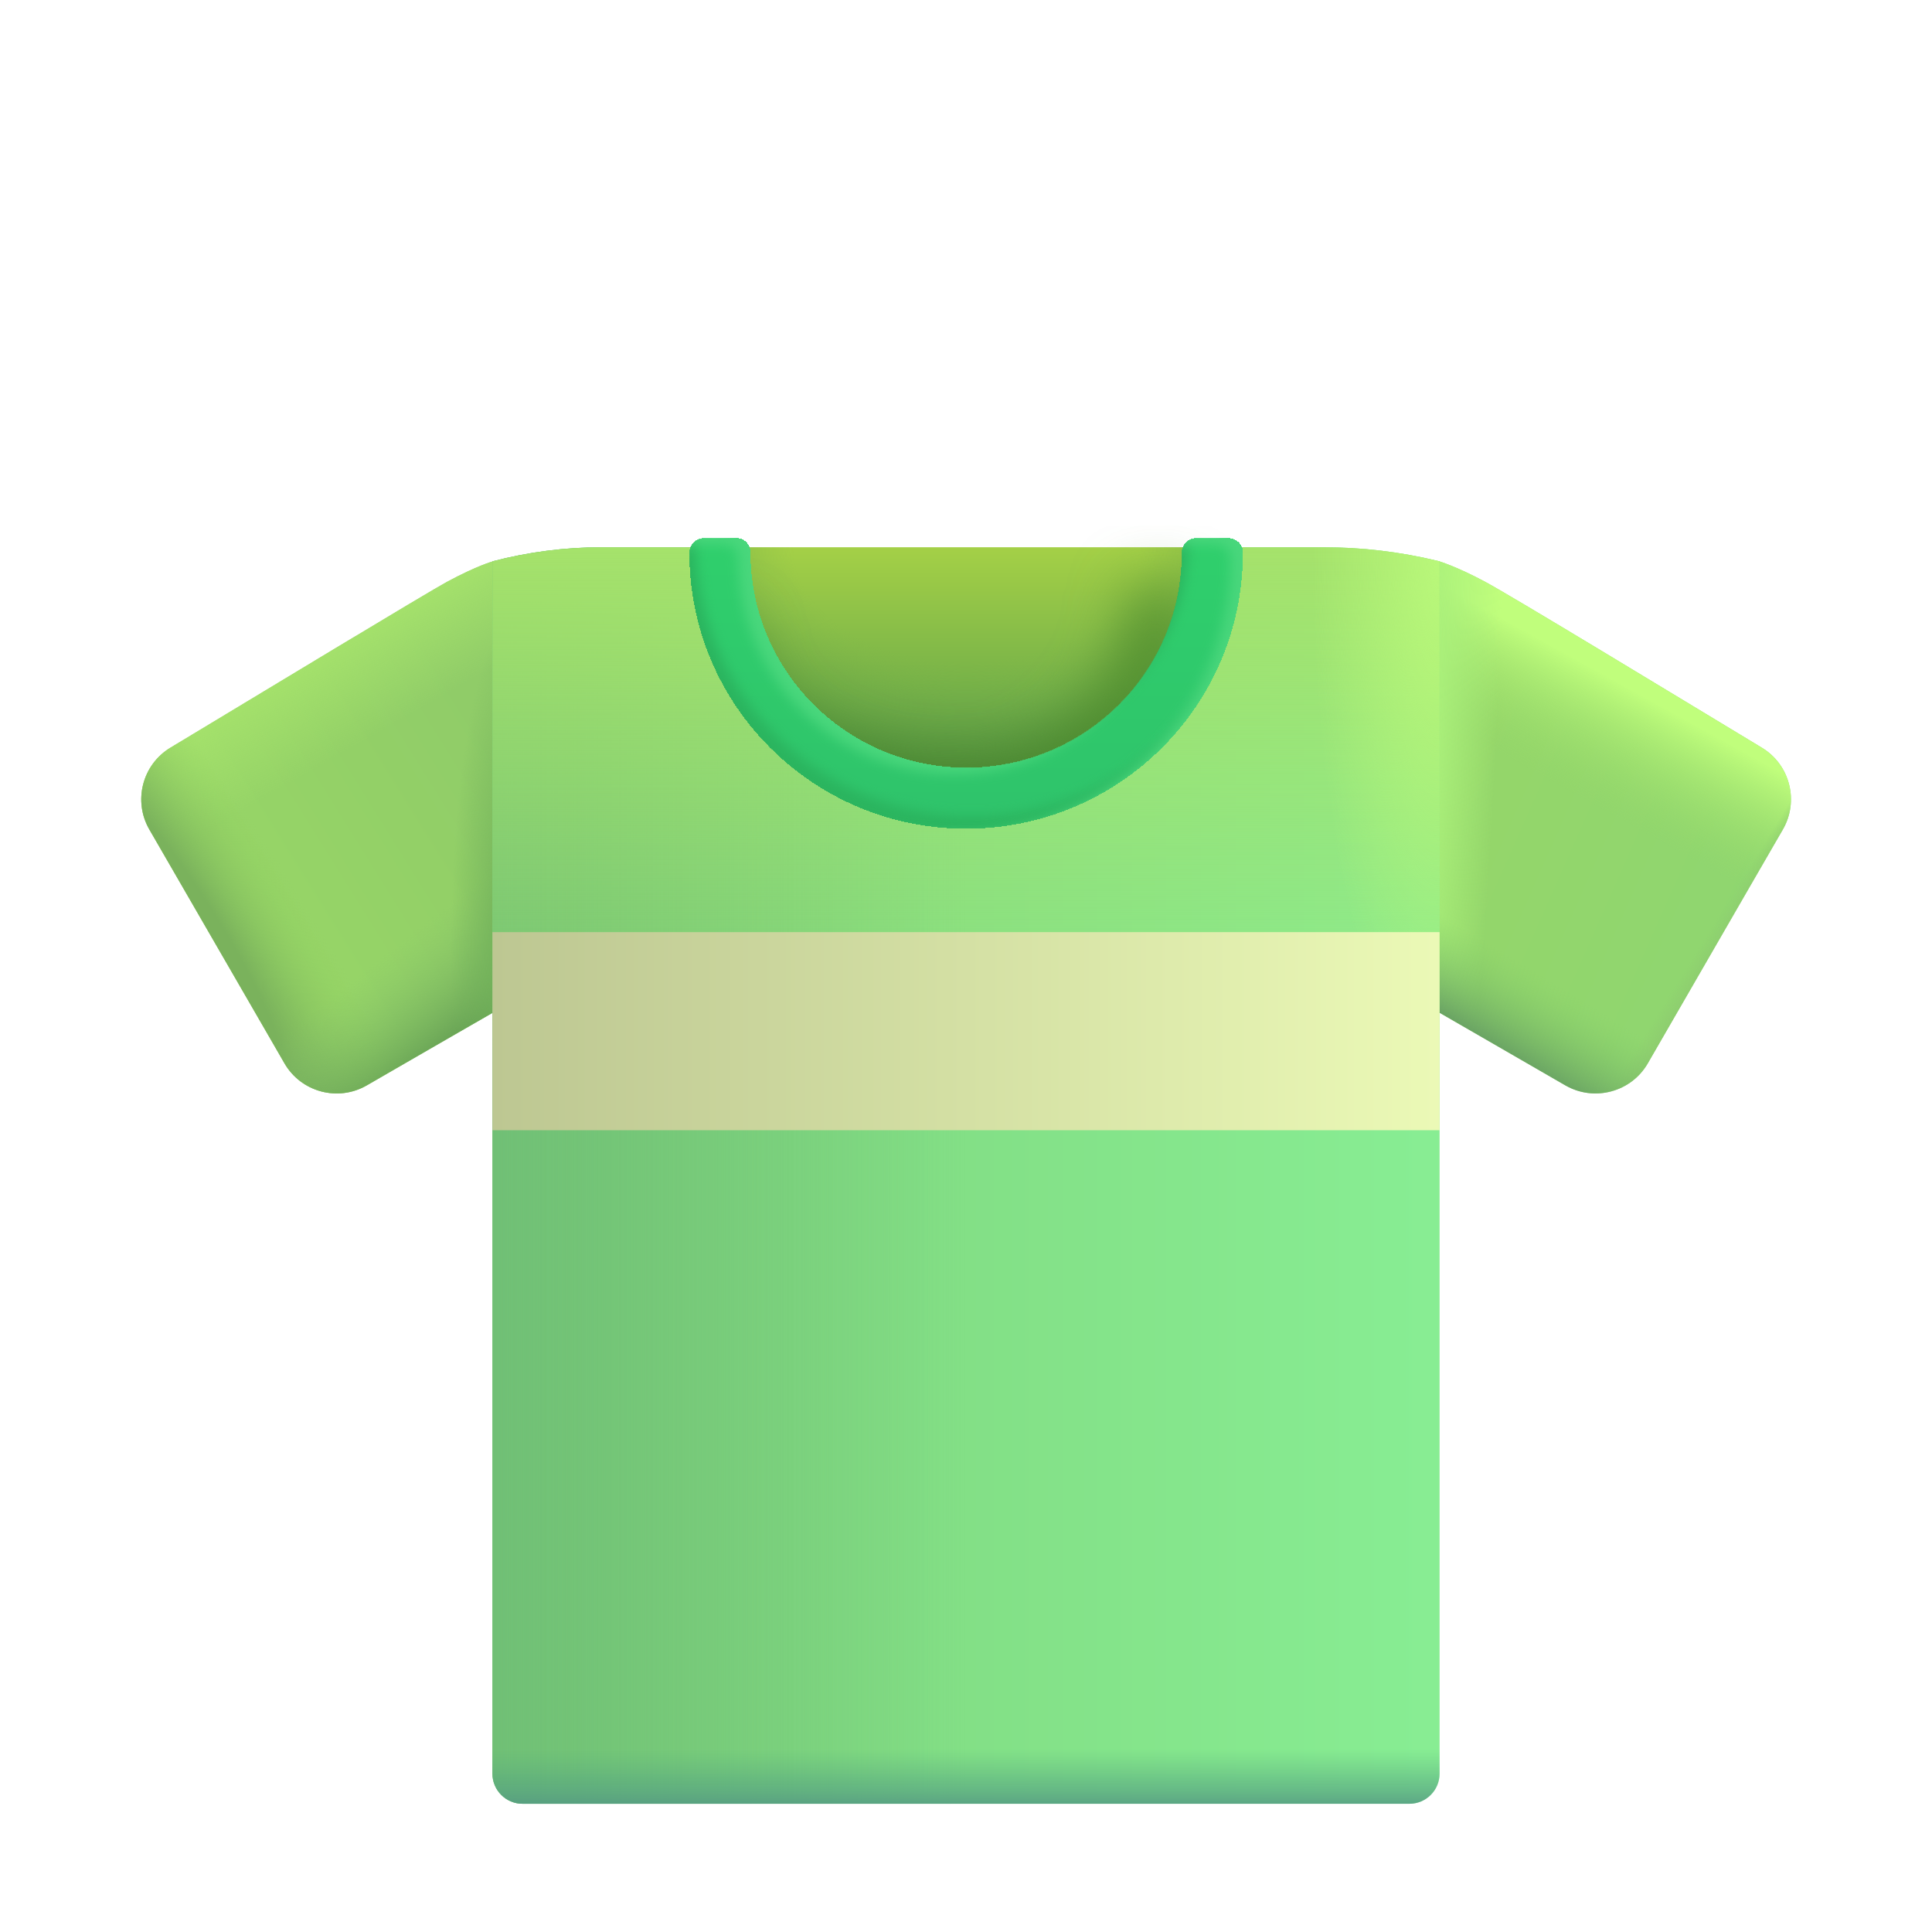
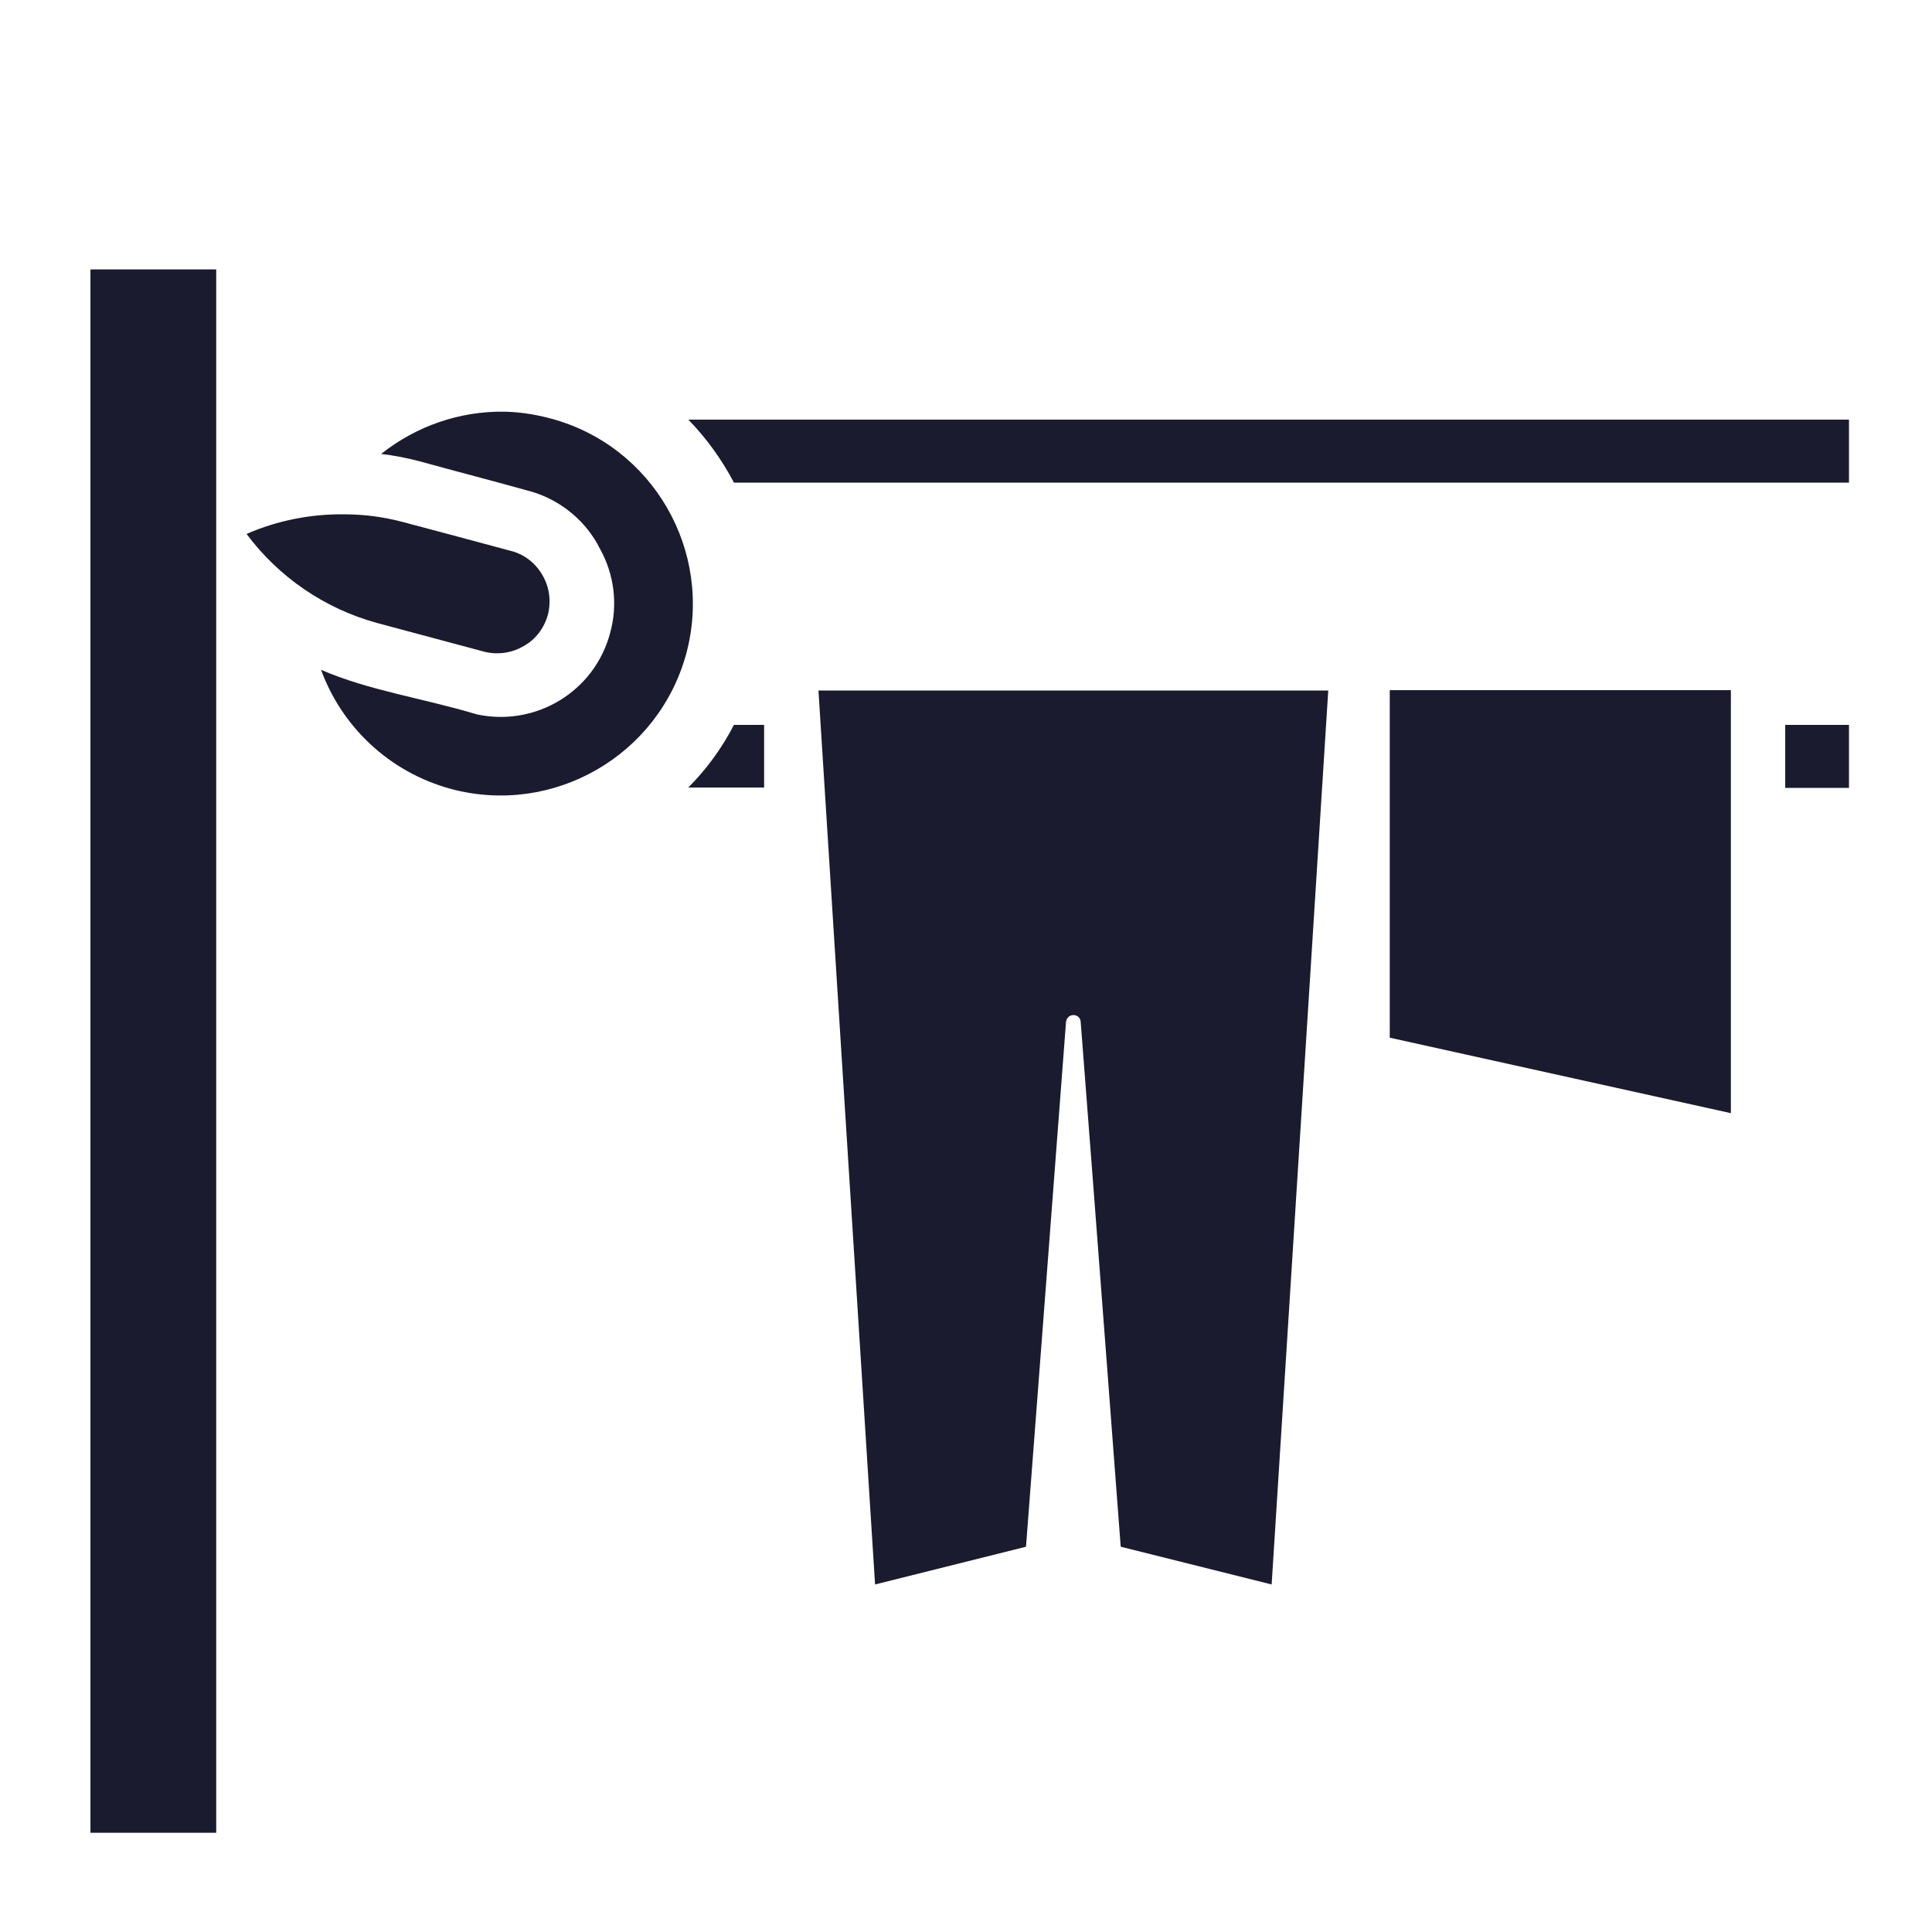
- <svg xmlns="http://www.w3.org/2000/svg" width="32" height="32" viewBox="0 0 32 32" fill="none">
-   <path d="M16.002 13.22C18.254 13.22 20.08 11.394 20.08 9.142C20.08 9.116 20.08 9.09 20.079 9.064H11.925C11.924 9.09 11.924 9.116 11.924 9.142C11.924 11.394 13.75 13.22 16.002 13.22Z" fill="url(#paint0_linear_18_16422)" />
-   <path d="M16.002 13.22C18.254 13.22 20.08 11.394 20.08 9.142C20.08 9.116 20.08 9.09 20.079 9.064H11.925C11.924 9.09 11.924 9.116 11.924 9.142C11.924 11.394 13.75 13.22 16.002 13.22Z" fill="url(#paint1_radial_18_16422)" />
-   <g filter="url(#filter0_f_18_16422)">
-     <path d="M11.624 10.313C11.514 10.313 11.424 10.399 11.424 10.508C11.424 12.605 13.699 13.705 15.8 13.705C17.901 13.705 19.605 12.006 19.605 9.909C19.605 9.799 19.515 9.714 19.406 9.714H18.963C18.857 9.714 18.774 9.803 18.774 9.909C18.774 11.545 17.444 12.873 15.8 12.873C14.156 12.873 12.255 12.144 12.255 10.508C12.255 10.402 12.172 10.313 12.066 10.313H11.624Z" fill="#4B892A" />
-   </g>
-   <path d="M2.474 13.74C2.202 13.269 2.356 12.667 2.821 12.385C4.269 11.511 7.113 9.793 7.402 9.638C7.917 9.361 8.164 9.298 8.164 9.298L11.707 14.726L6.076 17.977C5.598 18.253 4.987 18.089 4.711 17.611L2.474 13.74Z" fill="url(#paint2_linear_18_16422)" />
-   <path d="M2.474 13.74C2.202 13.269 2.356 12.667 2.821 12.385C4.269 11.511 7.113 9.793 7.402 9.638C7.917 9.361 8.164 9.298 8.164 9.298L11.707 14.726L6.076 17.977C5.598 18.253 4.987 18.089 4.711 17.611L2.474 13.74Z" fill="url(#paint3_linear_18_16422)" />
-   <path d="M2.474 13.74C2.202 13.269 2.356 12.667 2.821 12.385C4.269 11.511 7.113 9.793 7.402 9.638C7.917 9.361 8.164 9.298 8.164 9.298L11.707 14.726L6.076 17.977C5.598 18.253 4.987 18.089 4.711 17.611L2.474 13.74Z" fill="url(#paint4_radial_18_16422)" />
-   <path d="M2.474 13.74C2.202 13.269 2.356 12.667 2.821 12.385C4.269 11.511 7.113 9.793 7.402 9.638C7.917 9.361 8.164 9.298 8.164 9.298L11.707 14.726L6.076 17.977C5.598 18.253 4.987 18.089 4.711 17.611L2.474 13.74Z" fill="url(#paint5_linear_18_16422)" />
-   <path d="M2.474 13.74C2.202 13.269 2.356 12.667 2.821 12.385C4.269 11.511 7.113 9.793 7.402 9.638C7.917 9.361 8.164 9.298 8.164 9.298L11.707 14.726L6.076 17.977C5.598 18.253 4.987 18.089 4.711 17.611L2.474 13.74Z" fill="url(#paint6_radial_18_16422)" />
-   <path d="M29.529 13.74C29.802 13.269 29.648 12.667 29.183 12.385C27.735 11.511 25.062 9.886 24.601 9.638C24.141 9.39 23.84 9.298 23.84 9.298L20.297 14.726L25.927 17.977C26.406 18.253 27.017 18.089 27.293 17.611L29.529 13.74Z" fill="url(#paint7_linear_18_16422)" />
-   <path d="M29.529 13.74C29.802 13.269 29.648 12.667 29.183 12.385C27.735 11.511 25.062 9.886 24.601 9.638C24.141 9.39 23.84 9.298 23.84 9.298L20.297 14.726L25.927 17.977C26.406 18.253 27.017 18.089 27.293 17.611L29.529 13.74Z" fill="url(#paint8_linear_18_16422)" />
-   <path d="M29.529 13.74C29.802 13.269 29.648 12.667 29.183 12.385C27.735 11.511 25.062 9.886 24.601 9.638C24.141 9.39 23.84 9.298 23.84 9.298L20.297 14.726L25.927 17.977C26.406 18.253 27.017 18.089 27.293 17.611L29.529 13.74Z" fill="url(#paint9_radial_18_16422)" />
-   <path d="M29.529 13.74C29.802 13.269 29.648 12.667 29.183 12.385C27.735 11.511 25.062 9.886 24.601 9.638C24.141 9.39 23.84 9.298 23.84 9.298L20.297 14.726L25.927 17.977C26.406 18.253 27.017 18.089 27.293 17.611L29.529 13.74Z" fill="url(#paint10_linear_18_16422)" />
-   <path d="M29.529 13.74C29.802 13.269 29.648 12.667 29.183 12.385C27.735 11.511 25.062 9.886 24.601 9.638C24.141 9.39 23.84 9.298 23.84 9.298L20.297 14.726L25.927 17.977C26.406 18.253 27.017 18.089 27.293 17.611L29.529 13.74Z" fill="url(#paint11_linear_18_16422)" />
-   <path d="M9.968 9.064C9.356 9.064 8.748 9.143 8.156 9.298V29.376C8.156 29.652 8.38 29.876 8.656 29.876H23.344C23.62 29.876 23.844 29.652 23.844 29.376V9.298L23.802 9.288C23.186 9.139 22.555 9.064 21.921 9.064H20.079C20.08 9.09 20.08 9.116 20.08 9.142C20.08 11.394 18.254 13.22 16.002 13.22C13.75 13.22 11.924 11.394 11.924 9.142C11.924 9.116 11.924 9.09 11.925 9.064H9.968Z" fill="url(#paint12_linear_18_16422)" />
-   <path d="M9.968 9.064C9.356 9.064 8.748 9.143 8.156 9.298V29.376C8.156 29.652 8.38 29.876 8.656 29.876H23.344C23.62 29.876 23.844 29.652 23.844 29.376V9.298L23.802 9.288C23.186 9.139 22.555 9.064 21.921 9.064H20.079C20.08 9.09 20.08 9.116 20.08 9.142C20.08 11.394 18.254 13.22 16.002 13.22C13.75 13.22 11.924 11.394 11.924 9.142C11.924 9.116 11.924 9.09 11.925 9.064H9.968Z" fill="url(#paint13_linear_18_16422)" />
-   <path d="M9.968 9.064C9.356 9.064 8.748 9.143 8.156 9.298V29.376C8.156 29.652 8.38 29.876 8.656 29.876H23.344C23.62 29.876 23.844 29.652 23.844 29.376V9.298L23.802 9.288C23.186 9.139 22.555 9.064 21.921 9.064H20.079C20.08 9.09 20.08 9.116 20.08 9.142C20.08 11.394 18.254 13.22 16.002 13.22C13.75 13.22 11.924 11.394 11.924 9.142C11.924 9.116 11.924 9.09 11.925 9.064H9.968Z" fill="url(#paint14_linear_18_16422)" />
-   <path d="M9.968 9.064C9.356 9.064 8.748 9.143 8.156 9.298V29.376C8.156 29.652 8.38 29.876 8.656 29.876H23.344C23.62 29.876 23.844 29.652 23.844 29.376V9.298L23.802 9.288C23.186 9.139 22.555 9.064 21.921 9.064H20.079C20.08 9.09 20.08 9.116 20.08 9.142C20.08 11.394 18.254 13.22 16.002 13.22C13.75 13.22 11.924 11.394 11.924 9.142C11.924 9.116 11.924 9.09 11.925 9.064H9.968Z" fill="url(#paint15_linear_18_16422)" />
-   <path d="M9.968 9.064C9.356 9.064 8.748 9.143 8.156 9.298V29.376C8.156 29.652 8.38 29.876 8.656 29.876H23.344C23.62 29.876 23.844 29.652 23.844 29.376V9.298L23.802 9.288C23.186 9.139 22.555 9.064 21.921 9.064H20.079C20.08 9.09 20.08 9.116 20.08 9.142C20.08 11.394 18.254 13.22 16.002 13.22C13.75 13.22 11.924 11.394 11.924 9.142C11.924 9.116 11.924 9.09 11.925 9.064H9.968Z" fill="url(#paint16_radial_18_16422)" />
-   <path d="M8.156 18.72V15.439H23.844V18.72H8.156Z" fill="url(#paint17_linear_18_16422)" />
-   <g filter="url(#filter1_ii_18_16422)">
-     <path d="M11.664 8.919C11.533 8.919 11.424 9.022 11.424 9.153C11.424 11.677 13.475 13.72 16.002 13.72C18.529 13.72 20.58 11.677 20.58 9.153C20.58 9.022 20.471 8.919 20.34 8.919H19.807C19.68 8.919 19.58 9.026 19.58 9.153C19.58 11.122 17.979 12.72 16.002 12.72C14.024 12.72 12.424 11.122 12.424 9.153C12.424 9.026 12.324 8.919 12.197 8.919H11.664Z" fill="url(#paint18_linear_18_16422)" />
-   </g>
-   <defs>
-     <filter id="filter0_f_18_16422" x="10.424" y="8.714" width="10.182" height="5.991" filterUnits="userSpaceOnUse" color-interpolation-filters="sRGB">
-       <feFlood flood-opacity="0" result="BackgroundImageFix" />
-       <feBlend mode="normal" in="SourceGraphic" in2="BackgroundImageFix" result="shape" />
-       <feGaussianBlur stdDeviation="0.5" result="effect1_foregroundBlur_18_16422" />
-     </filter>
-     <filter id="filter1_ii_18_16422" x="11.224" y="8.719" width="9.456" height="5.101" filterUnits="userSpaceOnUse" color-interpolation-filters="sRGB">
-       <feFlood flood-opacity="0" result="BackgroundImageFix" />
-       <feBlend mode="normal" in="SourceGraphic" in2="BackgroundImageFix" result="shape" />
-       <feColorMatrix in="SourceAlpha" type="matrix" values="0 0 0 0 0 0 0 0 0 0 0 0 0 0 0 0 0 0 127 0" result="hardAlpha" />
-       <feOffset dx="0.1" dy="-0.2" />
-       <feGaussianBlur stdDeviation="0.1" />
-       <feComposite in2="hardAlpha" operator="arithmetic" k2="-1" k3="1" />
-       <feColorMatrix type="matrix" values="0 0 0 0 0.165 0 0 0 0 0.706 0 0 0 0 0.369 0 0 0 1 0" />
-       <feBlend mode="normal" in2="shape" result="effect1_innerShadow_18_16422" />
-       <feColorMatrix in="SourceAlpha" type="matrix" values="0 0 0 0 0 0 0 0 0 0 0 0 0 0 0 0 0 0 127 0" result="hardAlpha" />
-       <feOffset dx="-0.2" dy="0.1" />
-       <feGaussianBlur stdDeviation="0.1" />
-       <feComposite in2="hardAlpha" operator="arithmetic" k2="-1" k3="1" />
-       <feColorMatrix type="matrix" values="0 0 0 0 0.286 0 0 0 0 0.843 0 0 0 0 0.486 0 0 0 1 0" />
-       <feBlend mode="normal" in2="effect1_innerShadow_18_16422" result="effect2_innerShadow_18_16422" />
-     </filter>
-     <linearGradient id="paint0_linear_18_16422" x1="16.002" y1="9.064" x2="16.002" y2="12.22" gradientUnits="userSpaceOnUse">
-       <stop stop-color="#A4D047" />
-       <stop offset="1" stop-color="#66A749" />
-     </linearGradient>
-     <radialGradient id="paint1_radial_18_16422" cx="0" cy="0" r="1" gradientUnits="userSpaceOnUse" gradientTransform="translate(16.002 9.06384) rotate(90) scale(3.9375 5.92282)">
-       <stop offset="0.484" stop-color="#7FB84A" stop-opacity="0" />
-       <stop offset="0.944" stop-color="#4C8A3B" />
-     </radialGradient>
-     <linearGradient id="paint2_linear_18_16422" x1="8.844" y1="13.283" x2="4.031" y2="16.283" gradientUnits="userSpaceOnUse">
-       <stop stop-color="#90CC68" />
-       <stop offset="1" stop-color="#98D766" />
-     </linearGradient>
-     <linearGradient id="paint3_linear_18_16422" x1="5.25" y1="10.689" x2="6.125" y2="12.22" gradientUnits="userSpaceOnUse">
-       <stop stop-color="#A6E36C" />
-       <stop offset="1" stop-color="#A6E36C" stop-opacity="0" />
-     </linearGradient>
-     <radialGradient id="paint4_radial_18_16422" cx="0" cy="0" r="1" gradientUnits="userSpaceOnUse" gradientTransform="translate(3.03137 15.3763) rotate(-32.3998) scale(1.9246 10.1167)">
-       <stop offset="0.294" stop-color="#7AB25C" />
-       <stop offset="1" stop-color="#93D263" stop-opacity="0" />
-     </radialGradient>
-     <linearGradient id="paint5_linear_18_16422" x1="8.219" y1="17.251" x2="6.813" y2="15.47" gradientUnits="userSpaceOnUse">
-       <stop offset="0.13" stop-color="#619B51" />
-       <stop offset="1" stop-color="#85C26C" stop-opacity="0" />
-     </linearGradient>
-     <radialGradient id="paint6_radial_18_16422" cx="0" cy="0" r="1" gradientUnits="userSpaceOnUse" gradientTransform="translate(8.53137 15.6888) rotate(180) scale(1.0625 5.40625)">
-       <stop offset="0.125" stop-color="#72B25A" />
-       <stop offset="1" stop-color="#72B25A" stop-opacity="0" />
-     </radialGradient>
-     <linearGradient id="paint7_linear_18_16422" x1="23.875" y1="13.376" x2="28.812" y2="15.564" gradientUnits="userSpaceOnUse">
-       <stop stop-color="#95D669" />
-       <stop offset="1" stop-color="#8FD670" />
-     </linearGradient>
-     <linearGradient id="paint8_linear_18_16422" x1="26.906" y1="10.876" x2="25.75" y2="12.97" gradientUnits="userSpaceOnUse">
-       <stop offset="0.174" stop-color="#C0FE7C" />
-       <stop offset="1" stop-color="#98D969" stop-opacity="0" />
-     </linearGradient>
-     <radialGradient id="paint9_radial_18_16422" cx="0" cy="0" r="1" gradientUnits="userSpaceOnUse" gradientTransform="translate(23.4688 12.2826) rotate(2.7263) scale(1.31399 12.7019)">
-       <stop offset="0.199" stop-color="#ABF17B" />
-       <stop offset="1" stop-color="#ABF17B" stop-opacity="0" />
-     </radialGradient>
-     <linearGradient id="paint10_linear_18_16422" x1="28.281" y1="15.97" x2="28.055" y2="15.829" gradientUnits="userSpaceOnUse">
-       <stop stop-color="#8ECE6F" />
-       <stop offset="1" stop-color="#8ECE6F" stop-opacity="0" />
-     </linearGradient>
-     <linearGradient id="paint11_linear_18_16422" x1="24.469" y1="17.189" x2="25.219" y2="15.97" gradientUnits="userSpaceOnUse">
-       <stop stop-color="#68A163" />
-       <stop offset="1" stop-color="#84CC69" stop-opacity="0" />
-     </linearGradient>
-     <linearGradient id="paint12_linear_18_16422" x1="8.156" y1="24.564" x2="24.188" y2="24.564" gradientUnits="userSpaceOnUse">
-       <stop stop-color="#7ED279" />
-       <stop offset="1" stop-color="#88EE94" />
-     </linearGradient>
-     <linearGradient id="paint13_linear_18_16422" x1="7.438" y1="28.876" x2="16" y2="28.876" gradientUnits="userSpaceOnUse">
-       <stop stop-color="#6FBE75" />
-       <stop offset="1" stop-color="#6FBE75" stop-opacity="0" />
-     </linearGradient>
-     <linearGradient id="paint14_linear_18_16422" x1="16" y1="9.064" x2="16" y2="17.626" gradientUnits="userSpaceOnUse">
-       <stop stop-color="#A5E26B" />
-       <stop offset="1" stop-color="#A5E26B" stop-opacity="0" />
-     </linearGradient>
-     <linearGradient id="paint15_linear_18_16422" x1="16" y1="30.064" x2="16" y2="28.968" gradientUnits="userSpaceOnUse">
-       <stop stop-color="#539583" />
-       <stop offset="1" stop-color="#53AE80" stop-opacity="0" />
-     </linearGradient>
-     <radialGradient id="paint16_radial_18_16422" cx="0" cy="0" r="1" gradientUnits="userSpaceOnUse" gradientTransform="translate(23.8437 9.06384) rotate(90) scale(8.59375 2.11378)">
-       <stop stop-color="#B9F87A" />
-       <stop offset="1" stop-color="#B9F87A" stop-opacity="0" />
-     </radialGradient>
-     <linearGradient id="paint17_linear_18_16422" x1="8.156" y1="17.439" x2="23.844" y2="17.439" gradientUnits="userSpaceOnUse">
-       <stop stop-color="#BDC792" />
-       <stop offset="1" stop-color="#EBF9B6" />
-     </linearGradient>
-     <linearGradient id="paint18_linear_18_16422" x1="16.002" y1="8.919" x2="16.002" y2="13.72" gradientUnits="userSpaceOnUse">
-       <stop stop-color="#2FCF6C" />
-       <stop offset="1" stop-color="#2FC36B" />
-     </linearGradient>
-   </defs>
+ <svg xmlns="http://www.w3.org/2000/svg" width="1em" height="1em" viewBox="0 0 512 512">
+   <path fill="#1b1b2f" d="M23.97 71.4v414.3H57.3V71.4zm109.83 37.7c-12.1-.2-23.6 3.9-32.8 11.2c3.5.4 7 1.1 10.4 2c9.4 2.6 20.2 5.4 28.4 7.7c7.8 2 14.5 7.1 18.5 14.1c.3.6.6 1.2.9 1.7c3.5 6.5 4.6 14.3 2.5 21.9c-4.1 15.6-19.8 25-35.4 21.6c-14.3-4.3-28.59-6.3-41.23-11.8c5.51 15 17.93 27.1 34.53 31.6c27.1 7.2 55-8.9 62.3-36c7.2-27.1-8.9-55-36-62.2c-4.1-1.1-8.1-1.7-12.1-1.8m48.6 2.1c4.8 4.9 8.9 10.6 12.1 16.7H490v-16.7zm-91.16 25.1c-8.82-.1-17.66 1.6-25.9 5.2a64.38 64.38 0 0 0 34.6 23.6c9.36 2.5 20.16 5.4 28.36 7.6c3.5.9 7.3.4 10.5-1.5c3.1-1.7 5.4-4.7 6.4-8.3c.9-3.6.4-7.3-1.4-10.4c-1.8-3.2-4.8-5.6-8.4-6.5c-8.2-2.2-18.9-5.1-28.4-7.6c-5.2-1.4-10.46-2.1-15.76-2.1m277.06 46.6V275l90.4 20V182.9zm-151.4.1l15 236.9l40-10s7.1-92.7 10.6-139c.1-1.1.9-1.9 2-1.9c1 0 1.9.8 1.9 1.9c3.6 46.3 10.6 139 10.6 139l40 10L352 183zm-22.4 9.1c-3.2 6.2-7.3 11.8-12.1 16.6h20.1v-16.6zm278.6 0v16.7H490v-16.7z" />
</svg>
